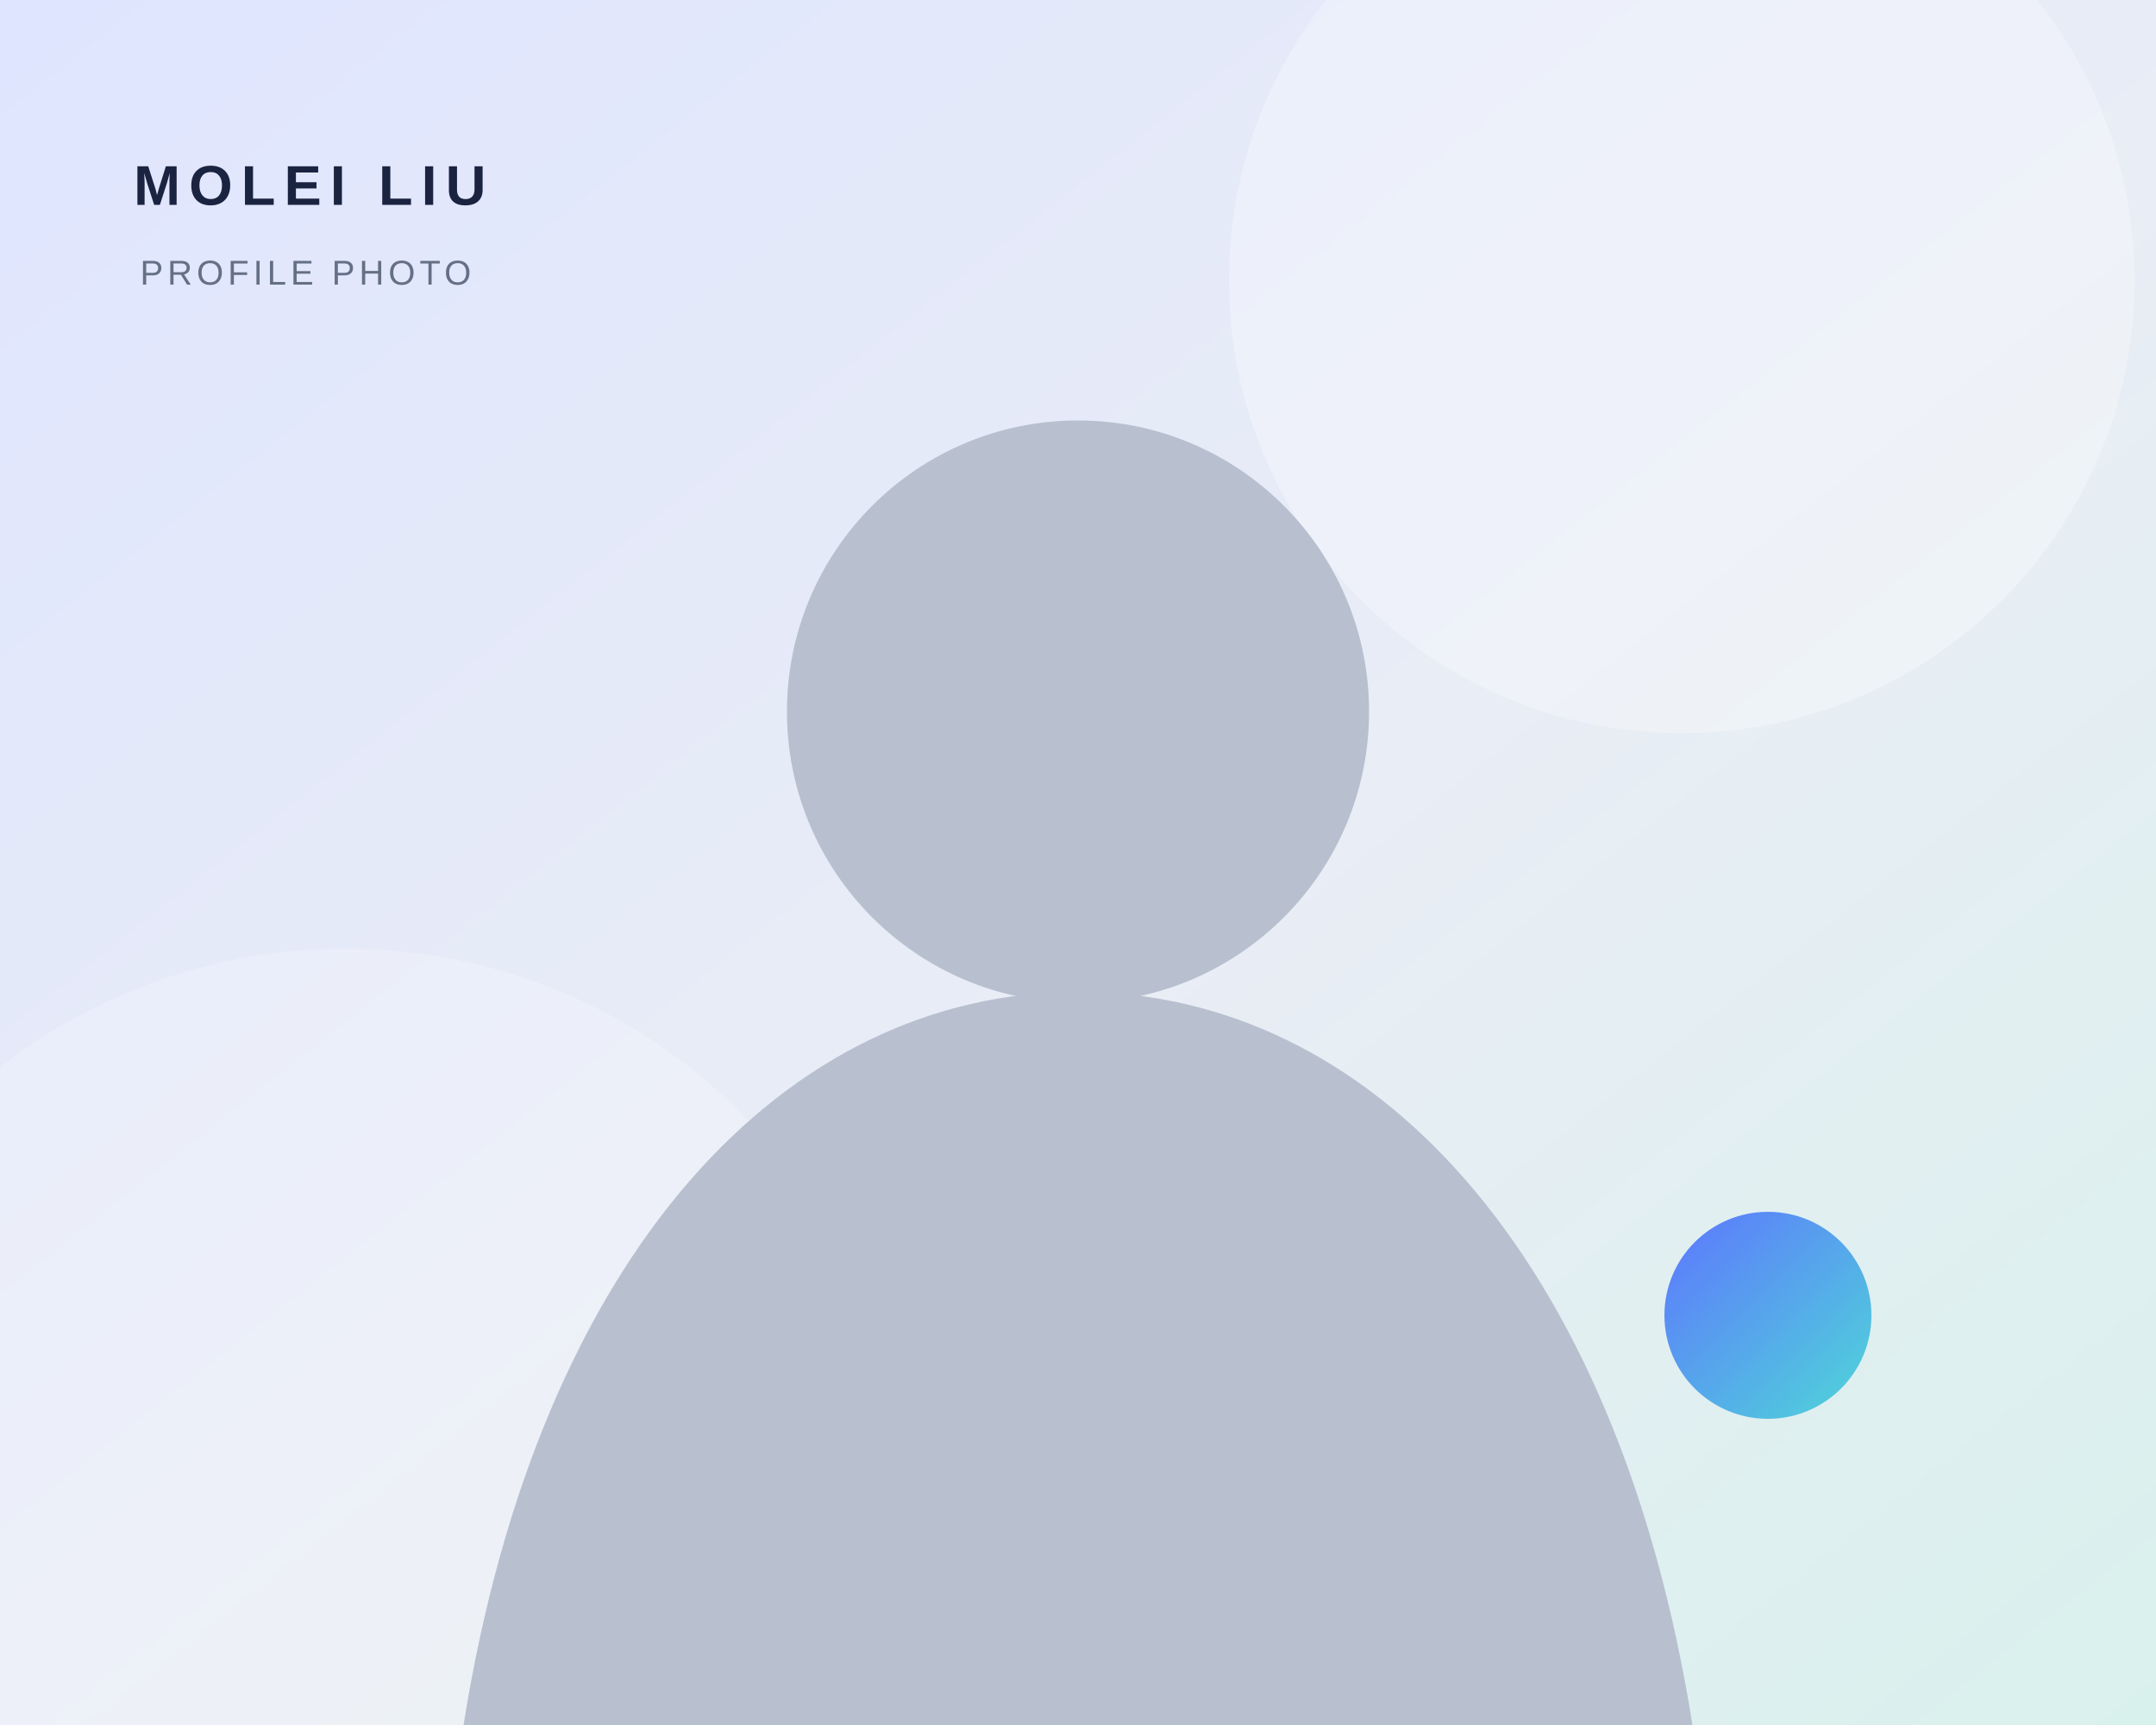
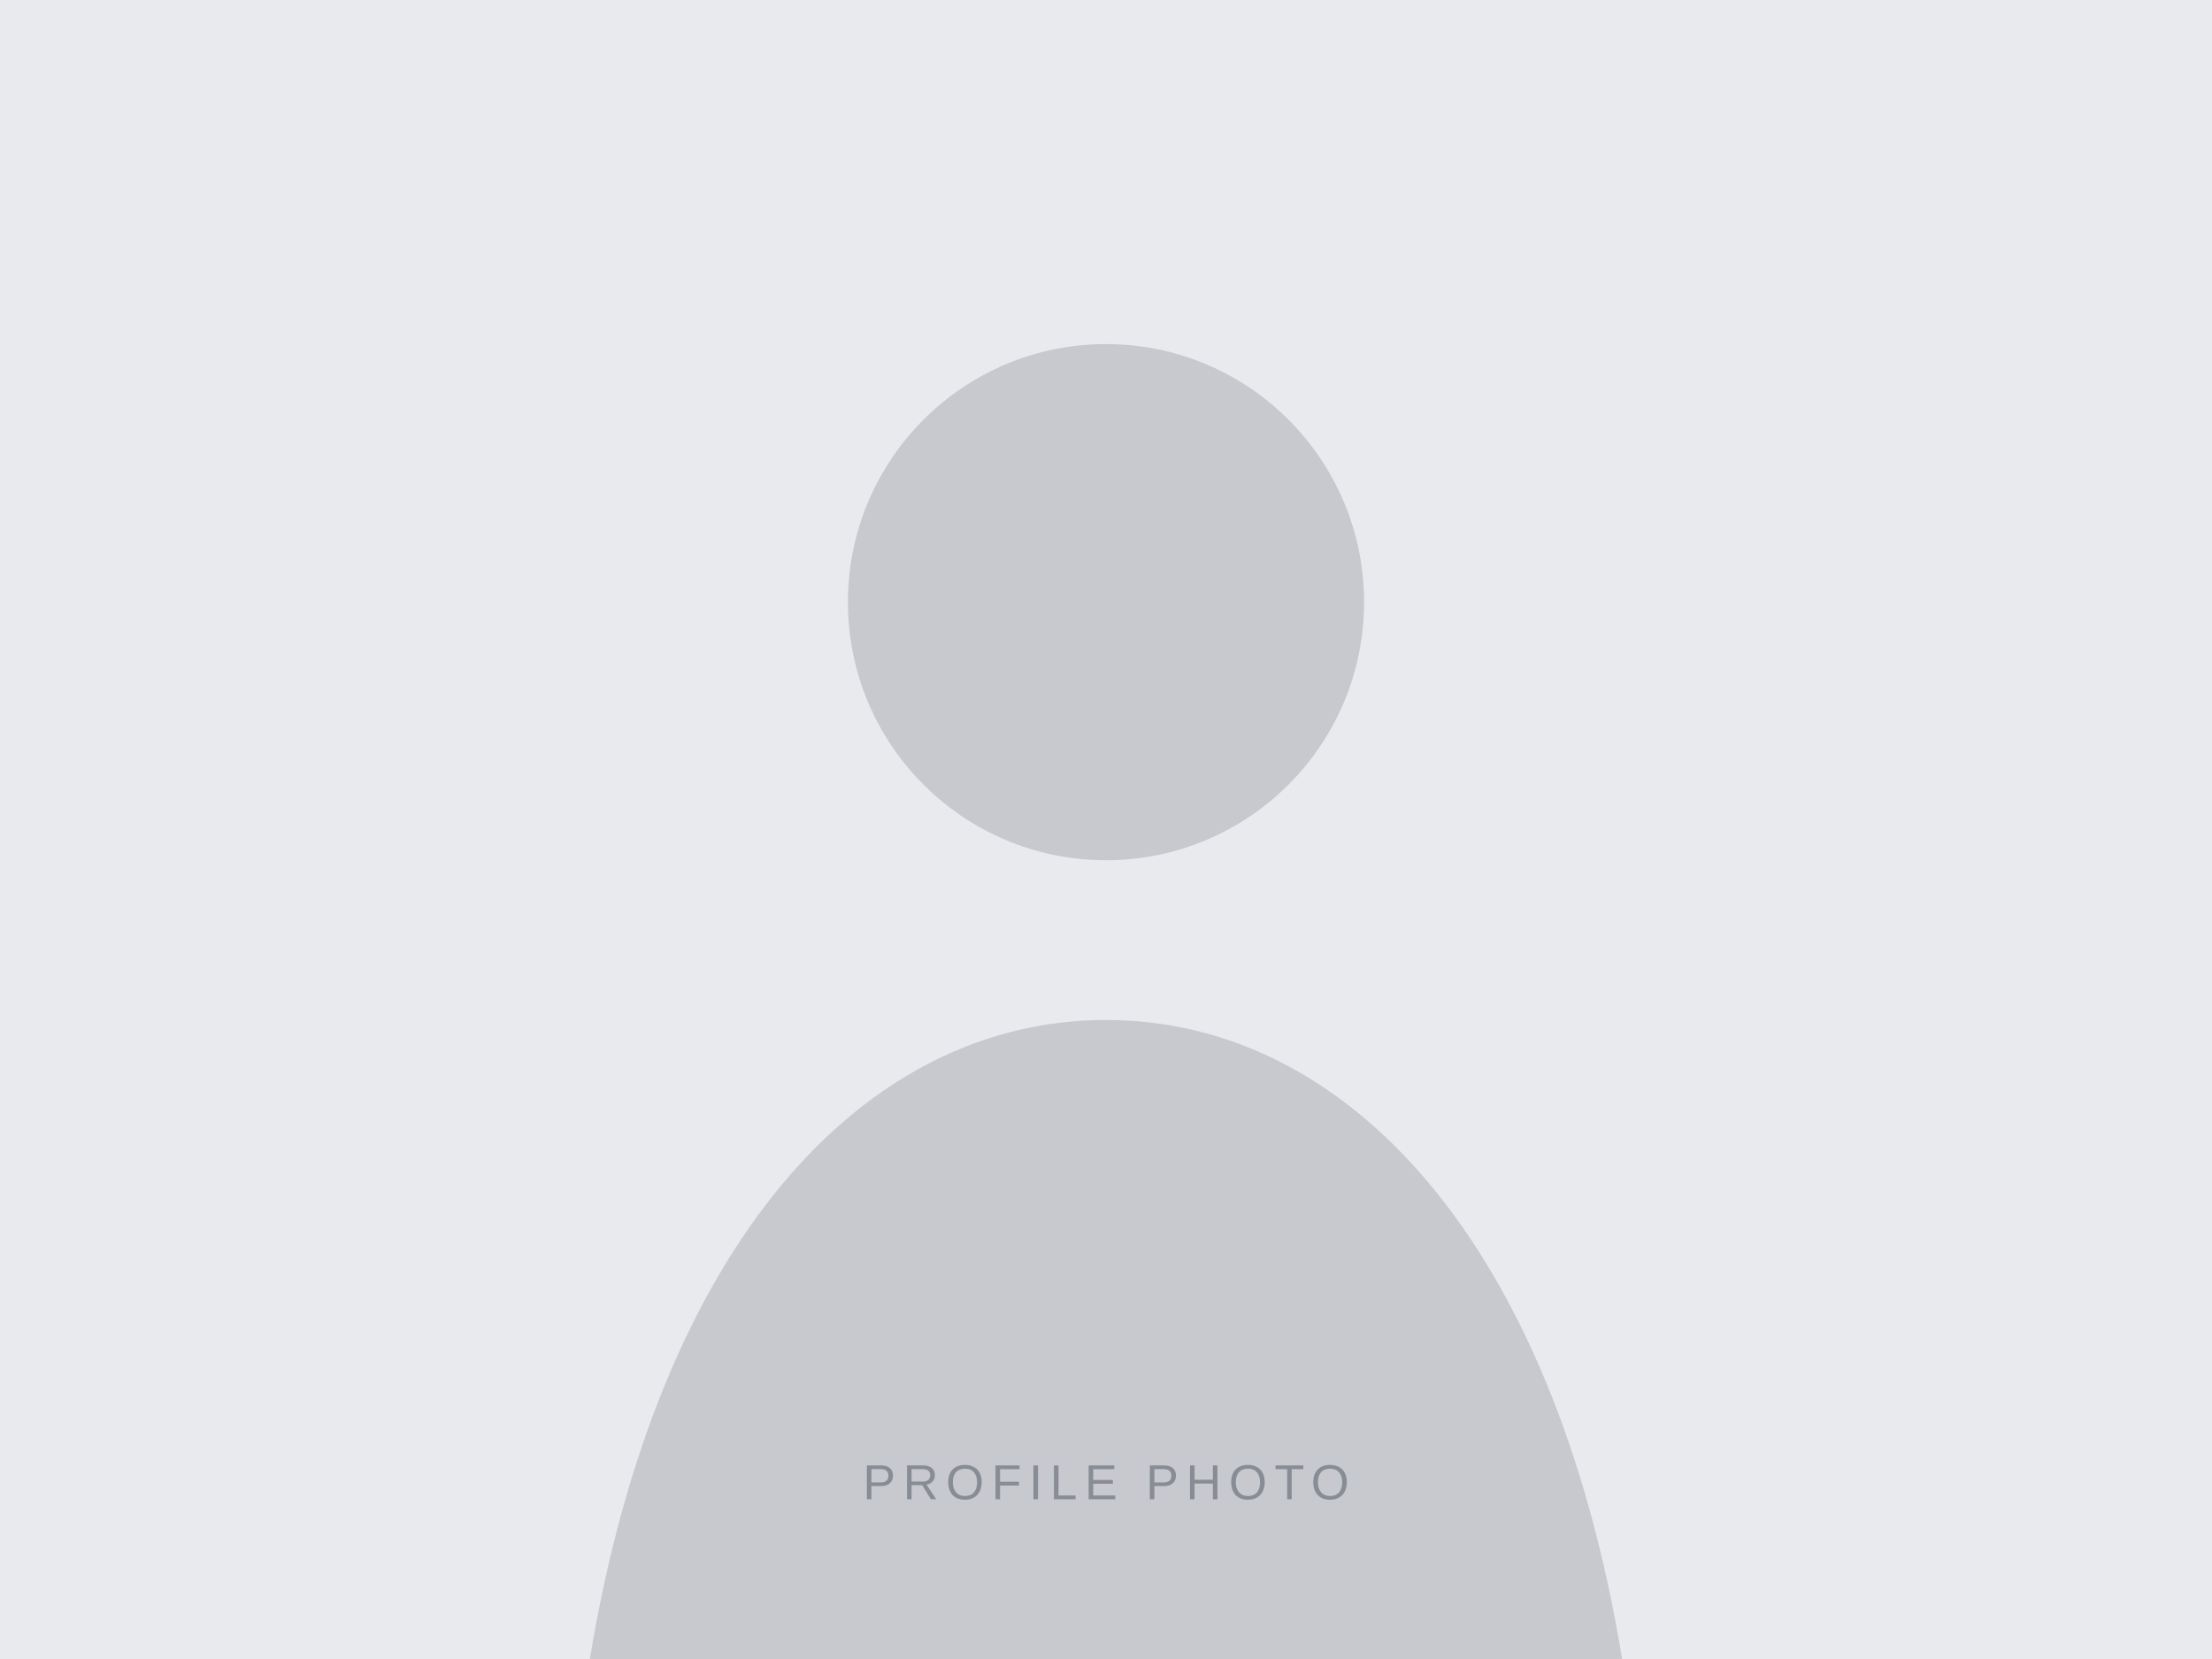
- <svg xmlns="http://www.w3.org/2000/svg" viewBox="0 0 1000 800" role="img" aria-label="Profile placeholder">
-   <defs>
-     <linearGradient id="bg" x1="0" y1="0" x2="1" y2="1">
-       <stop offset="0" stop-color="#dfe5ff" />
-       <stop offset=".55" stop-color="#e9edf5" />
-       <stop offset="1" stop-color="#d9f1ed" />
-     </linearGradient>
-     <linearGradient id="orb" x1="0" y1="0" x2="1" y2="1">
-       <stop offset="0" stop-color="#516bff" />
-       <stop offset="1" stop-color="#43d4d6" />
-     </linearGradient>
-   </defs>
-   <rect width="1000" height="800" fill="url(#bg)" />
-   <circle cx="780" cy="130" r="210" fill="#fff" opacity=".28" />
-   <circle cx="160" cy="700" r="260" fill="#fff" opacity=".2" />
-   <circle cx="500" cy="330" r="135" fill="#b8c0cf" />
-   <path d="M215 800c35-220 150-340 285-340s250 120 285 340" fill="#b8c0cf" />
-   <circle cx="820" cy="610" r="48" fill="url(#orb)" opacity=".92" />
-   <text x="62" y="95" font-family="Arial,sans-serif" font-size="26" font-weight="700" fill="#1a2340" letter-spacing="4">MOLEI LIU</text>
-   <text x="65" y="132" font-family="Arial,sans-serif" font-size="16" fill="#657087" letter-spacing="2">PROFILE PHOTO</text>
+ <svg xmlns="http://www.w3.org/2000/svg" viewBox="0 0 900 675" role="img" aria-label="Profile photo placeholder">
+   <rect width="900" height="675" fill="#e9eaed" />
+   <circle cx="450" cy="245" r="105" fill="#c7c9ce" />
+   <path d="M240 675c28-170 112-260 210-260s182 90 210 260" fill="#c7c9ce" />
+   <text x="450" y="610" text-anchor="middle" font-family="Arial,sans-serif" font-size="20" fill="#888d95" letter-spacing="3">PROFILE PHOTO</text>
</svg>
